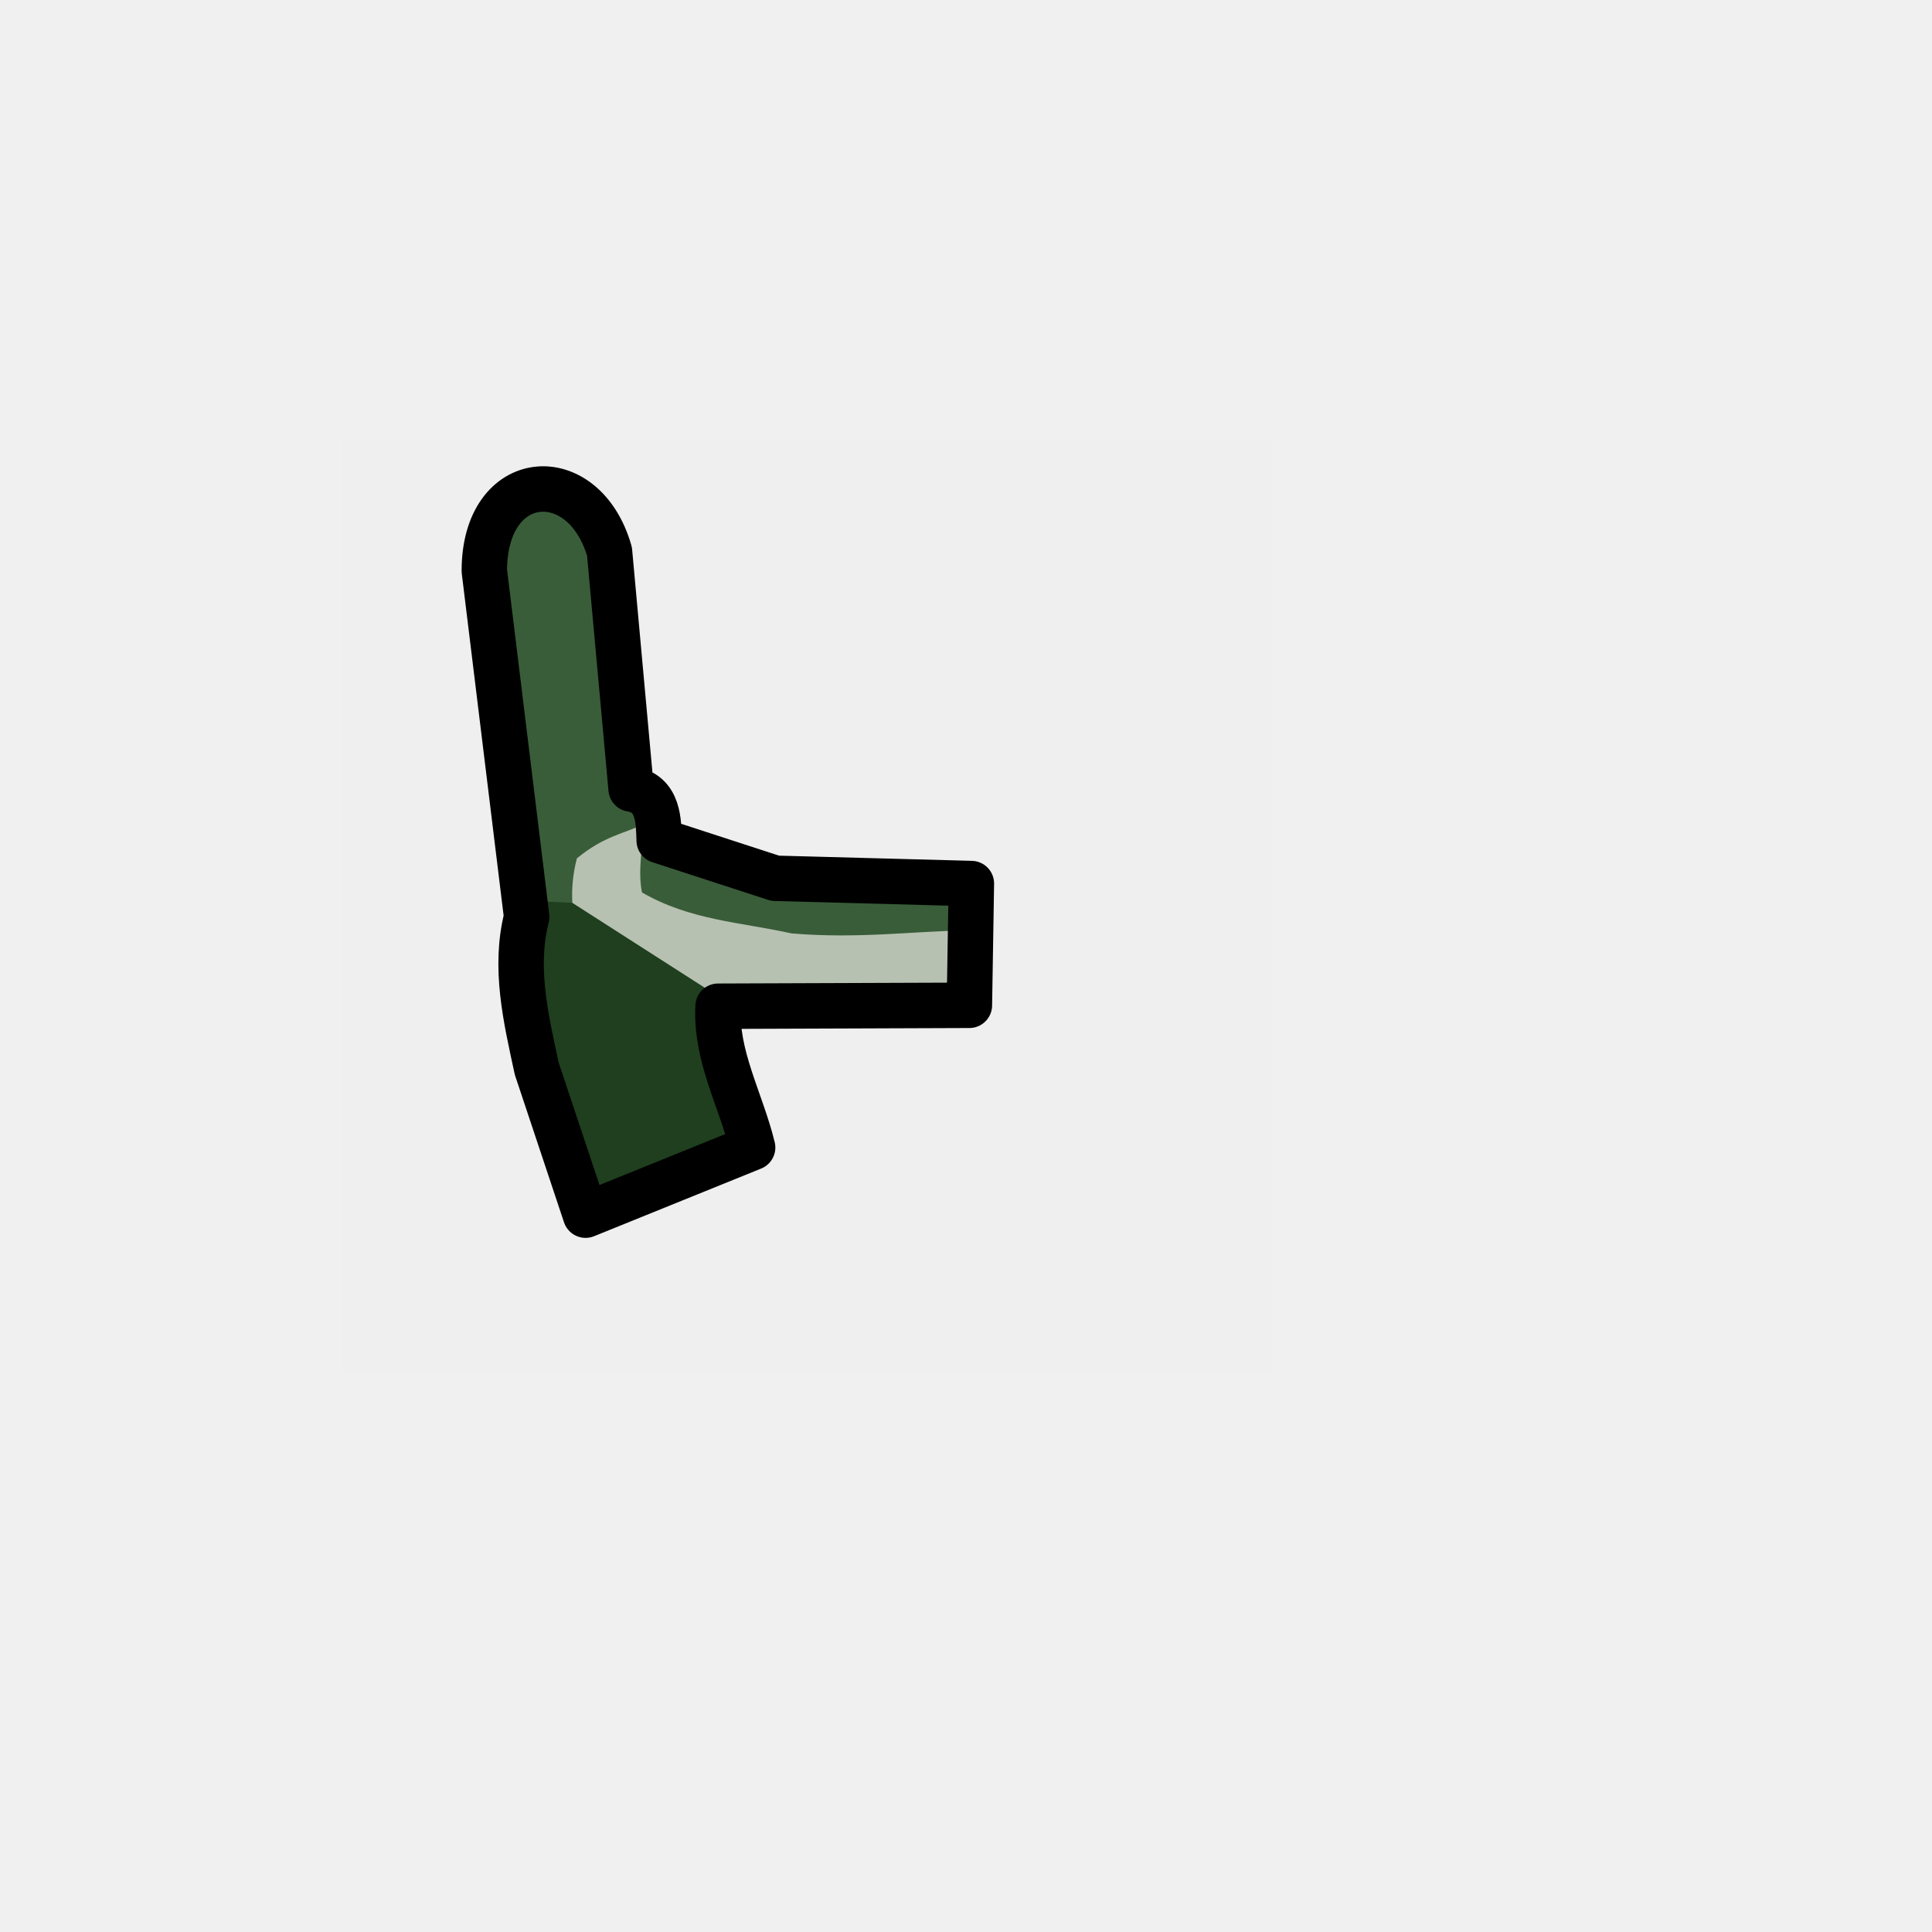
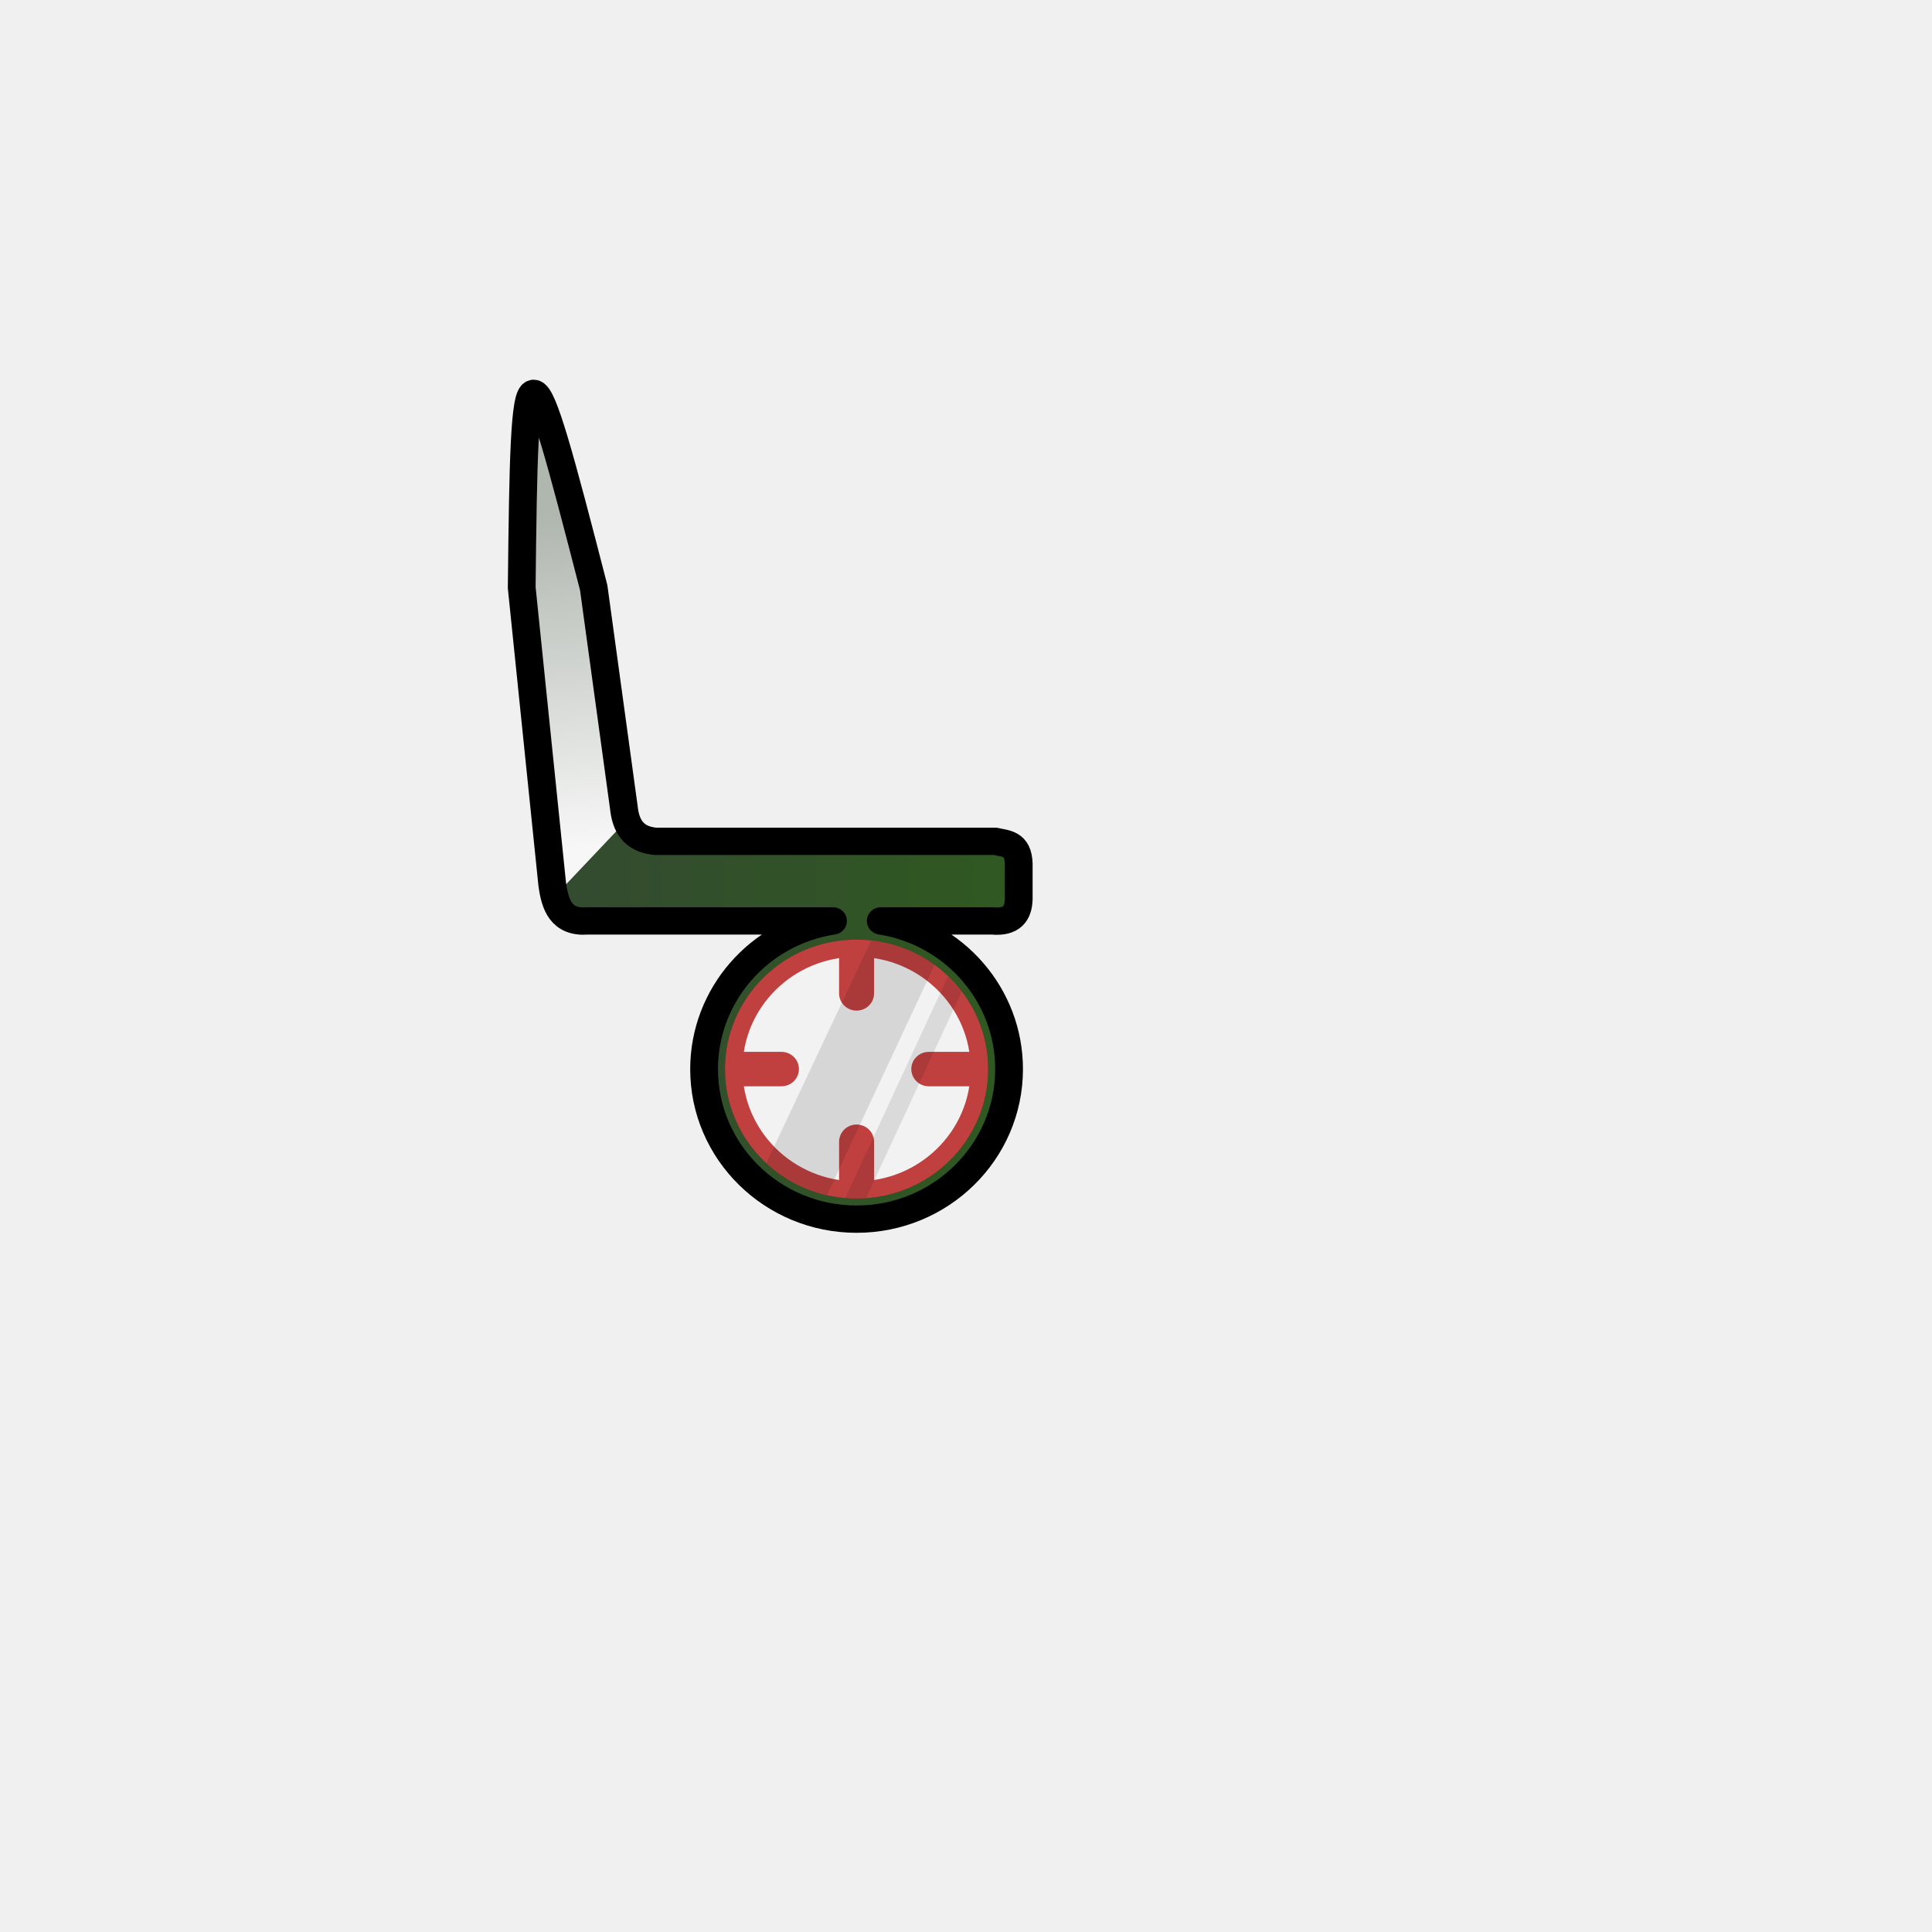
- <svg xmlns="http://www.w3.org/2000/svg" width="1024mm" height="1024mm" viewBox="0 0 1024 1024" version="1.1" id="svg1" xml:space="preserve">
-   <defs id="defs1" />
+ <svg xmlns="http://www.w3.org/2000/svg" xmlns:xlink="http://www.w3.org/1999/xlink" width="1024mm" height="1024mm" viewBox="0 0 1024 1024" version="1.1" id="svg1" xml:space="preserve">
+   <defs id="defs1">
+     <linearGradient id="linearGradient13">
+       <stop style="stop-color:#b0b7af;stop-opacity:1;" offset="0" id="stop13" />
+       <stop style="stop-color:#f7f7f7;stop-opacity:1;" offset="1" id="stop14" />
+     </linearGradient>
+     <linearGradient id="linearGradient11">
+       <stop style="stop-color:#344832;stop-opacity:1;" offset="0" id="stop11" />
+       <stop style="stop-color:#2f5921;stop-opacity:1;" offset="1" id="stop12" />
+     </linearGradient>
+     <linearGradient xlink:href="#linearGradient11" id="linearGradient12" x1="267.902" y1="587.668" x2="744.448" y2="587.668" gradientUnits="userSpaceOnUse" />
+     <linearGradient xlink:href="#linearGradient13" id="linearGradient14" x1="342.051" y1="231.331" x2="368.989" y2="535.722" gradientUnits="userSpaceOnUse" />
+   </defs>
  <g id="layer1">
-     <g id="g1" transform="matrix(0.4816709,0,0,0.4816709,181.5789,233.9574)">
-       <rect style="fill:#000000;fill-opacity:0.004;stroke-width:50;stroke-linecap:round;stroke-linejoin:round" id="rect1" width="1024" height="1024" x="0" y="0" />
-       <path style="fill:#395d39;fill-opacity:1;stroke:none;stroke-width:40;stroke-linecap:round;stroke-linejoin:round;stroke-dasharray:none" d="M 202.558,523.264 155.969,142.456 C 198.804,35.335 245.496,53.538 293.708,121.187 l 23.801,261.299 c 30.867,5.073 30.119,36.101 30.89,56.716 l 127.611,41.524 210.66,4.051 3.038,135.714 -276.491,1.013 c -3.043,54.676 25.319,103.642 37.98,155.463 L 267.376,851.407 213.698,690.374 C 201.649,634.67 188.371,578.967 202.558,523.264 Z" id="path1" />
-       <path style="fill:#b7c1b1;fill-opacity:1;stroke:none;stroke-width:40;stroke-linecap:round;stroke-linejoin:round;stroke-dasharray:none" d="m 330.959,421.096 c -20.89,10.736 -42.592,12.516 -73.145,37.746 -4.618,17.776 -5.786,33.827 -5.013,48.908 11.397,27.302 43.035,39.883 68.034,57.292 l 73.047,36.524 295.512,4.891 -1.205,-53.821 -0.329,-14.686 c -64.367,1.33 -120.829,9.435 -193.718,3.46 -55.271,-12.291 -111.894,-14.443 -164.714,-45.117 -4.774,-24.11 0.907,-49.736 1.53,-75.196 z" id="path2" />
-       <path style="fill:#1f3f1f;fill-opacity:1;stroke:none;stroke-width:40;stroke-linecap:round;stroke-linejoin:round;stroke-dasharray:none" d="m 399.174,601.565 -146.373,-93.816 -47.114,-2.166 -0.257,115.609 52.443,215.37 14.796,14.844 183.821,-74.44 z" id="path3" />
-       <path style="fill:none;fill-opacity:1;stroke:#000000;stroke-width:50;stroke-linecap:round;stroke-linejoin:round;stroke-dasharray:none;paint-order:markers fill stroke" d="M 202.558,523.264 155.969,142.456 c 0,-112.359 109.605,-119.827 137.739,-21.269 l 23.801,261.299 c 30.867,5.073 30.119,36.101 30.89,56.716 l 127.611,41.524 215.898,5.797 -2.199,133.968 -276.491,1.013 c -3.043,54.676 25.319,103.642 37.98,155.463 L 267.376,851.407 213.698,690.374 C 201.649,634.67 188.371,578.967 202.558,523.264 Z" id="path1-1" />
+     <g id="g2">
+       <g id="g19-3" transform="matrix(0.5886192,0,0,0.5792672,101.7506,138.4029)">
+         <g id="g18-8">
+           <circle style="fill:none;fill-opacity:1;stroke:#b82929;stroke-width:31.5;stroke-linecap:round;stroke-linejoin:round;stroke-dasharray:none;stroke-opacity:1" id="path4" cx="598.44" cy="739.255" r="118.468" />
+           <path style="fill:#b82929;fill-opacity:1;stroke:#b82929;stroke-width:31.5;stroke-linecap:round;stroke-linejoin:round;stroke-dasharray:none;stroke-opacity:1" d="m 479.972,739.255 h 50.797" id="path5" />
+           <path style="fill:#b82929;fill-opacity:1;stroke:#b82929;stroke-width:31.5;stroke-linecap:round;stroke-linejoin:round;stroke-dasharray:none;stroke-opacity:1" d="M 716.908,739.255 H 663.461" id="path6" />
+           <path style="fill:#b82929;fill-opacity:1;stroke:#b82929;stroke-width:31.5;stroke-linecap:round;stroke-linejoin:round;stroke-dasharray:none;stroke-opacity:1" d="m 598.44,620.787 v 49.221" id="path7" />
+           <path style="fill:#b82929;fill-opacity:1;stroke:#b82929;stroke-width:31.5;stroke-linecap:round;stroke-linejoin:round;stroke-dasharray:none;stroke-opacity:1" d="M 598.44,857.722 V 805.756" id="path8" />
+         </g>
+         <circle style="fill:#ffffff;fill-opacity:0.113;stroke:none;stroke-width:15;stroke-linecap:round;stroke-linejoin:round;stroke-dasharray:none;stroke-opacity:1" id="path4-0-3" cx="598.44" cy="739.255" r="118.468" />
+         <path id="path4-0-0-4" style="fill:#000000;fill-opacity:0.099;stroke:none;stroke-width:15;stroke-linecap:round;stroke-linejoin:round;stroke-dasharray:none;stroke-opacity:1" d="m 680.857,654.198 -92.487,202.804 a 118.468,118.468 0 0 0 10.07,0.72 118.468,118.468 0 0 0 8.652,-0.619 l 86.14,-188.885 a 118.468,118.468 0 0 0 -12.375,-14.021 z" />
+         <path id="path4-0-0-2-9" style="fill:#000000;fill-opacity:0.117;stroke:none;stroke-width:15;stroke-linecap:round;stroke-linejoin:round;stroke-dasharray:none;stroke-opacity:1" d="M 611.635,621.553 517.21,825.136 a 118.468,118.468 0 0 0 54.639,29.263 L 668.716,643.893 A 118.468,118.468 0 0 0 611.635,621.553 Z" />
+         <path id="path4-3" style="fill:url(#linearGradient12);stroke:none;stroke-width:17.386;stroke-linecap:round;stroke-linejoin:round;stroke-dasharray:none;stroke-opacity:1" d="m 296.915,298.767 30.864,304.94 h 249.425 c -66.781,10.454 -116.022,67.954 -116.078,135.548 -6e-5,75.837 61.478,137.314 137.314,137.315 75.837,6e-5 137.315,-61.478 137.315,-137.315 C 735.739,671.83 686.775,614.392 620.202,603.706 H 744.448 V 530.867 H 391.36 L 361.73,298.767 c -56.709,-299.458 -46.913,-157.47 -64.815,0 z m 301.525,322.02 c 65.428,2e-5 118.468,53.04 118.468,118.468 -2e-5,65.428 -53.04,118.468 -118.468,118.468 -65.428,-10e-6 -118.468,-53.04 -118.468,-118.468 1e-5,-65.428 53.04,-118.468 118.468,-118.468 z" />
+         <path style="fill:url(#linearGradient14);fill-opacity:1;stroke:none;stroke-width:25;stroke-linecap:round;stroke-linejoin:round;stroke-dasharray:none;stroke-opacity:1" d="M 313.24,132.603 296.915,285.463 325.61,582.275 391.093,512 361.73,298.767 Z" id="path12" />
+         <path id="path4-3-5" style="fill:none;fill-opacity:1;stroke:#000000;stroke-width:25;stroke-linecap:round;stroke-linejoin:round;stroke-dasharray:none;stroke-opacity:1" d="m 296.915,298.767 27.444,271.147 c 2.573,19.296 8.108,35.63 31.815,33.792 h 221.03 c -66.781,10.454 -116.022,67.954 -116.078,135.548 -6e-5,75.837 61.478,137.314 137.314,137.315 75.837,6e-5 137.315,-61.478 137.315,-137.315 -0.015,-67.424 -48.98,-124.863 -115.552,-135.548 h 100.439 c 17.762,1.66 23.442,-6.951 23.806,-20.078 v -32.246 c -0.585,-18.984 -11.701,-18.222 -21.188,-20.515 H 417.286 c -19.74,-1.877 -26.688,-14.22 -28.395,-30.851 L 361.73,298.767 c -60.083,-237.039 -62.346,-237.037 -64.815,0 z" />
+       </g>
    </g>
  </g>
</svg>
